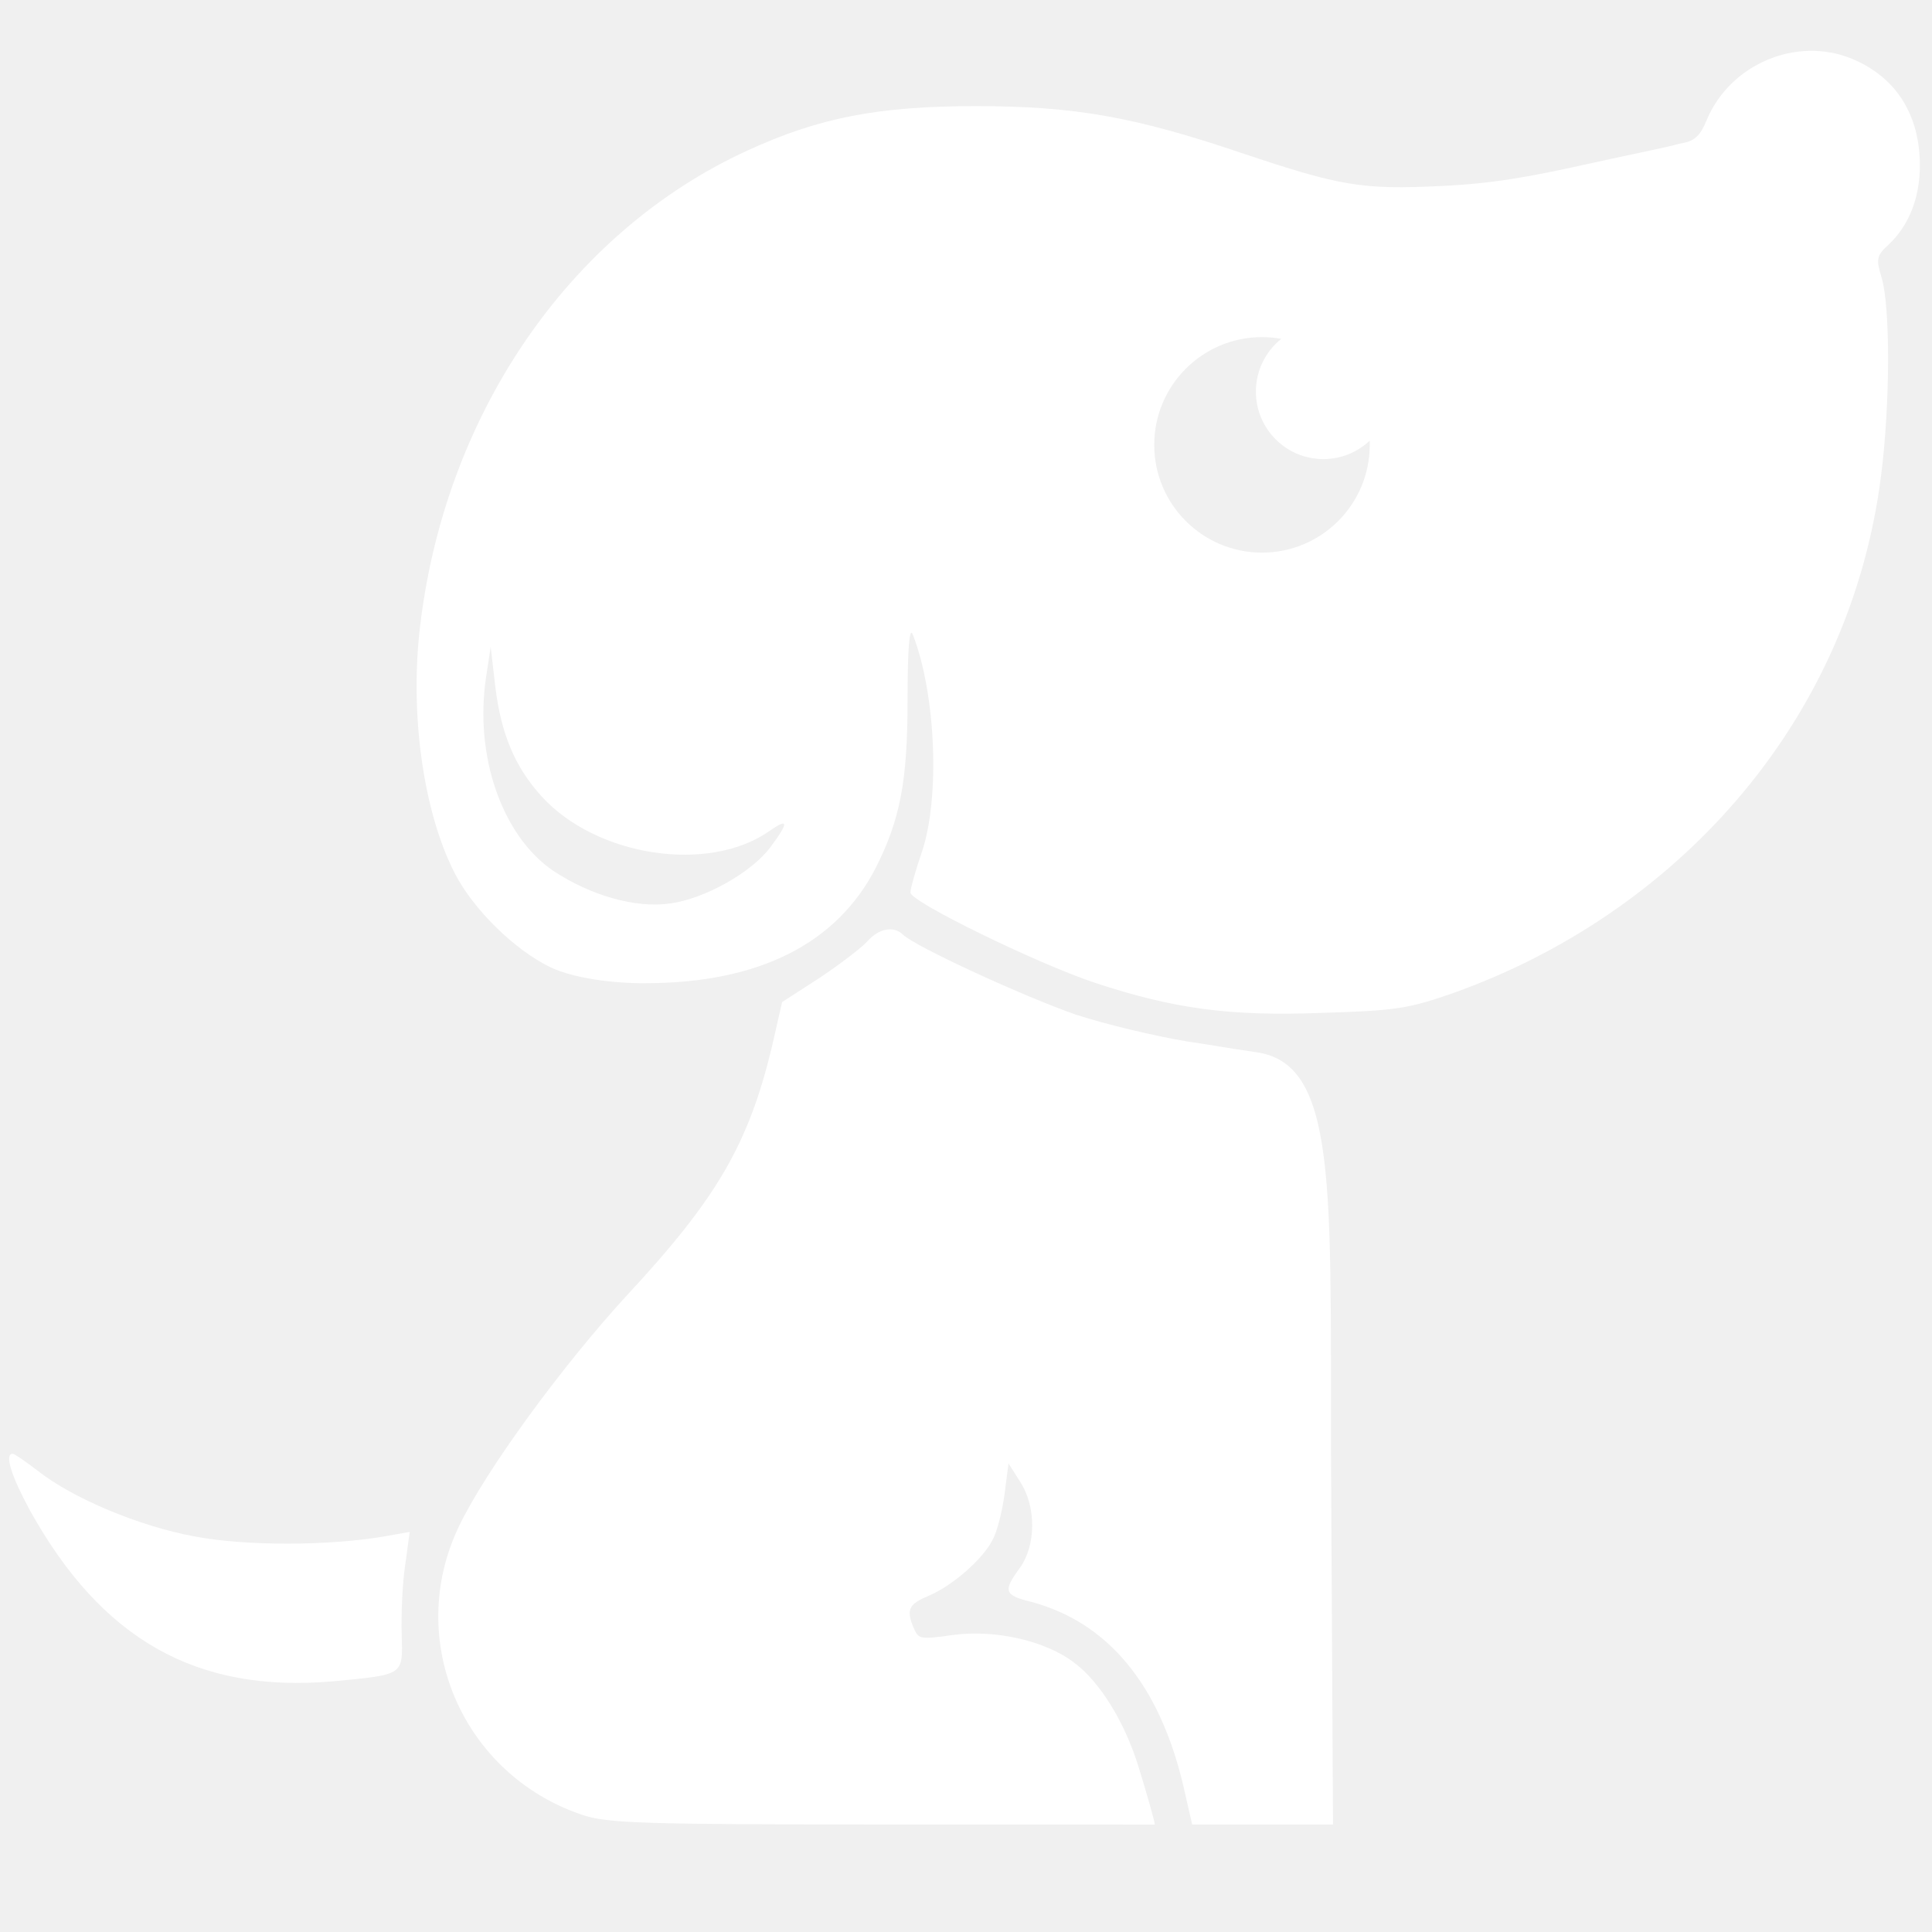
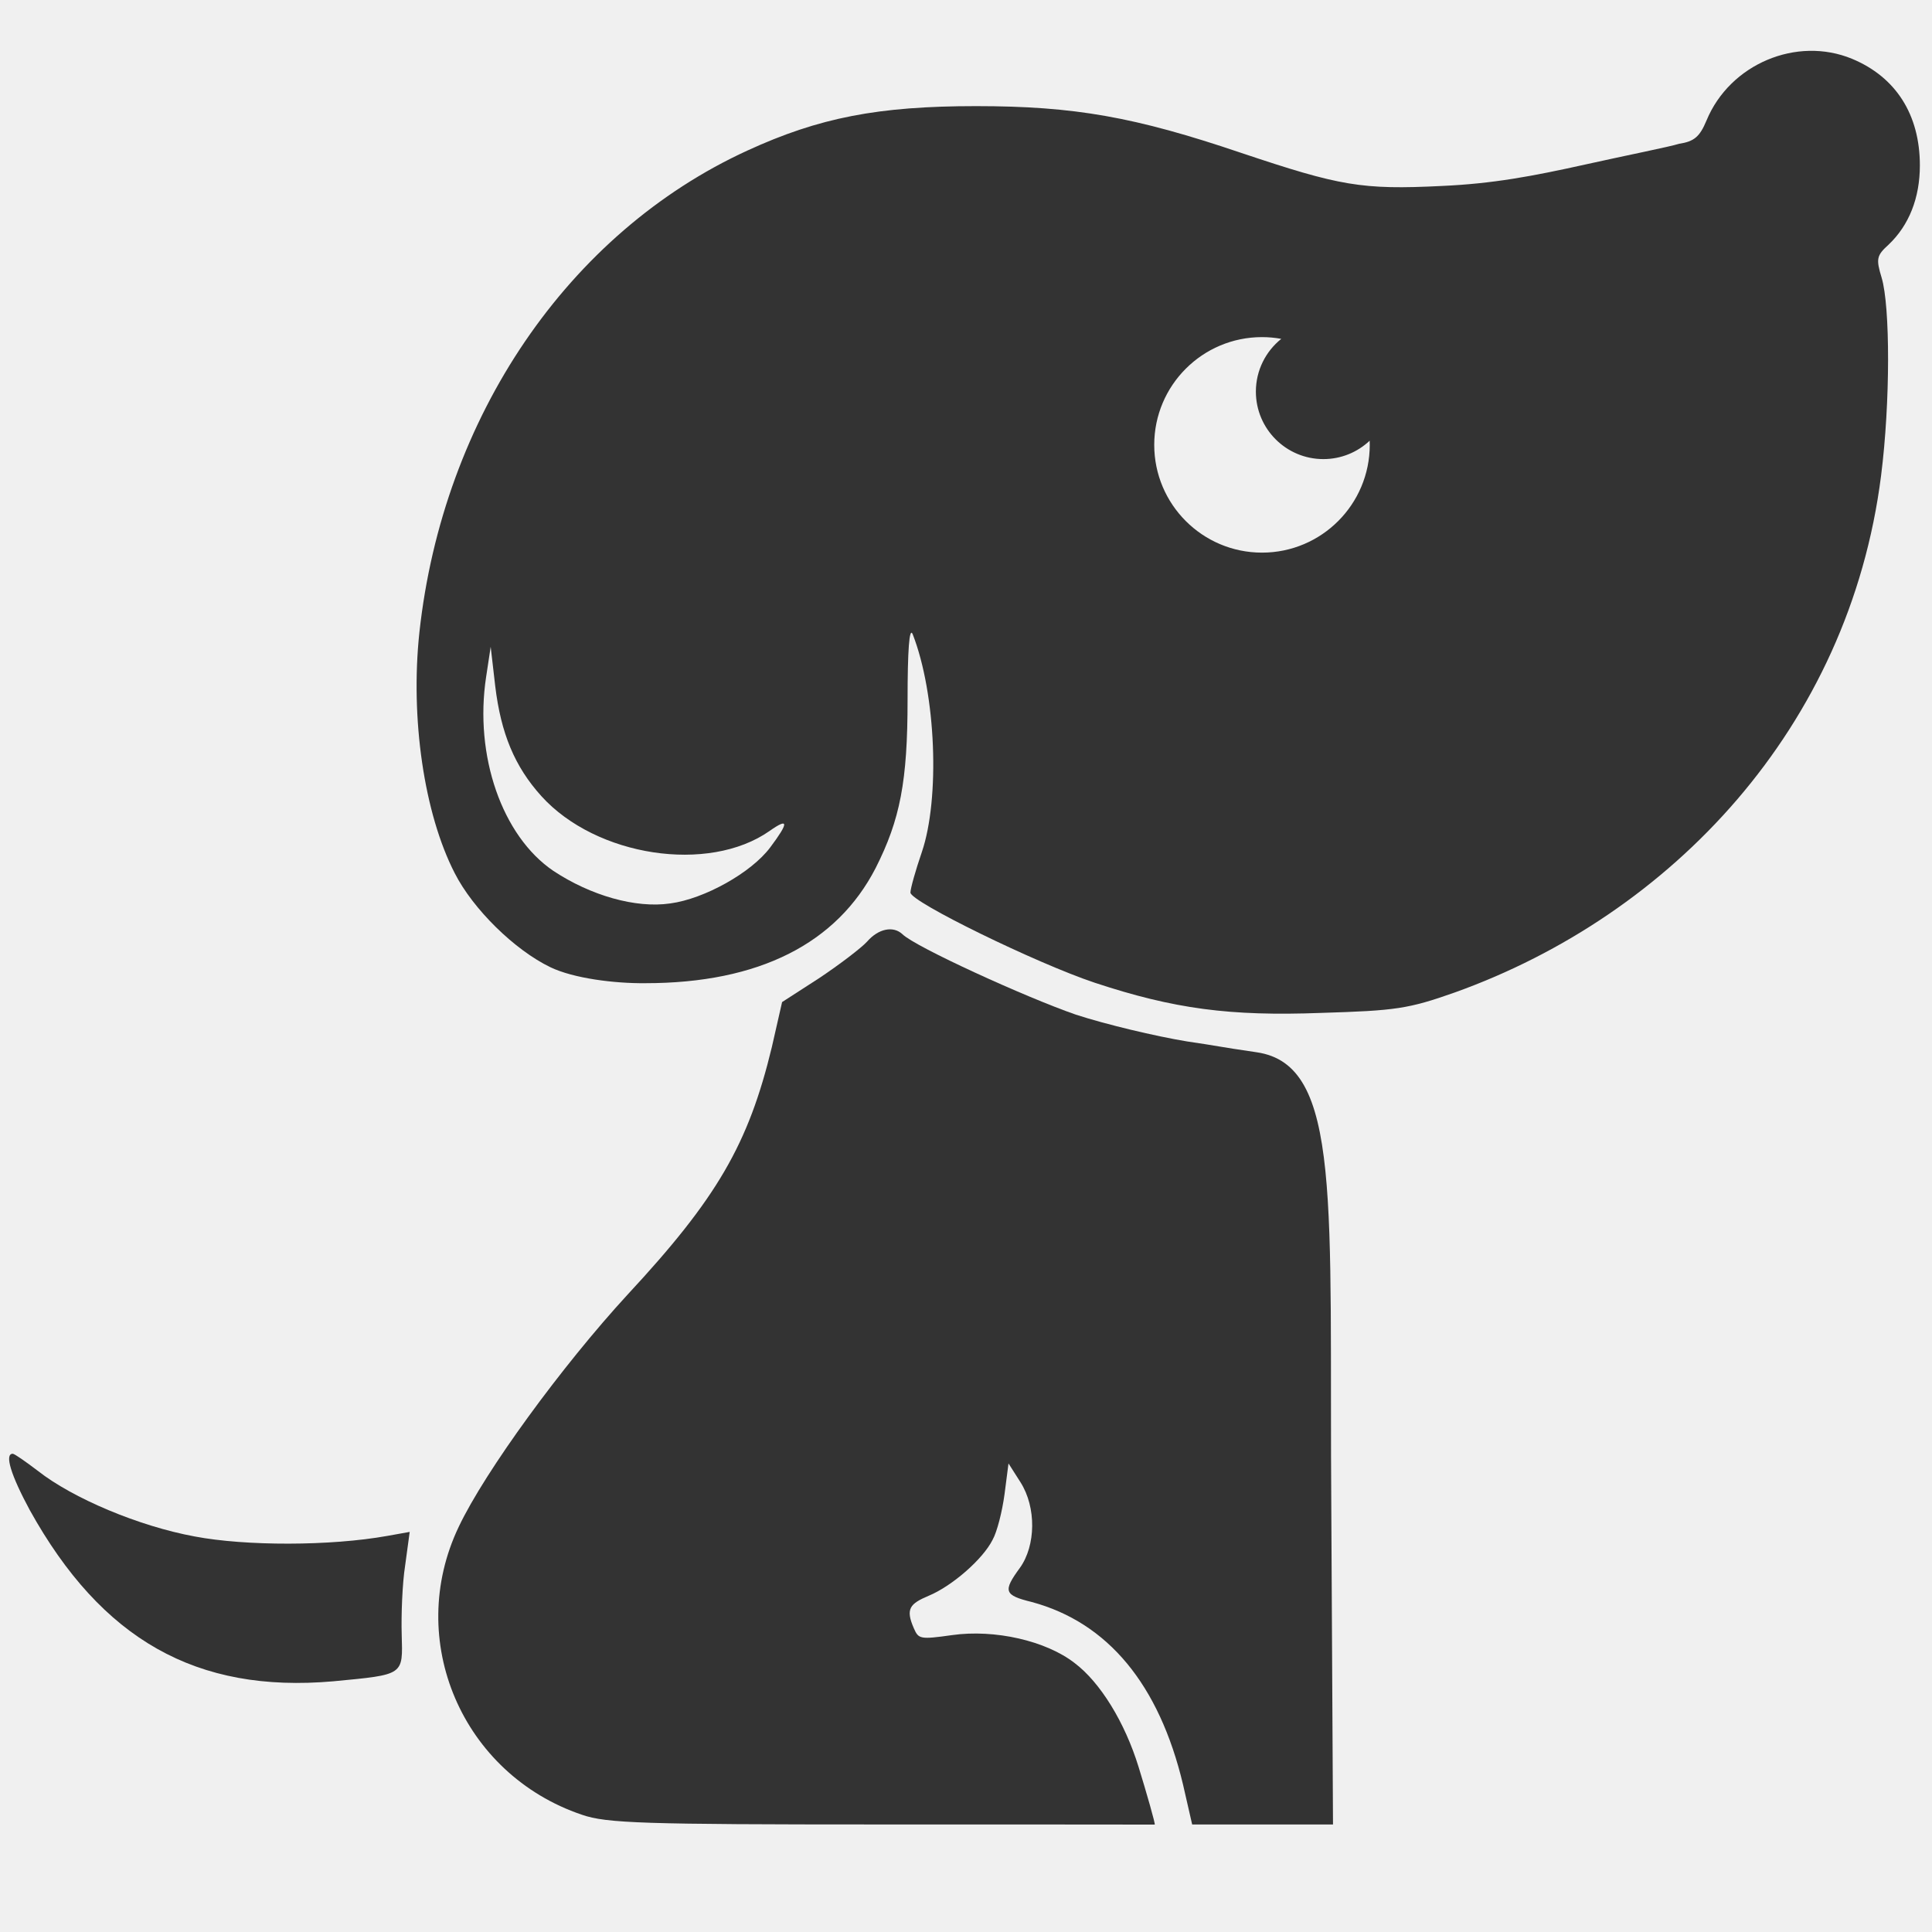
<svg xmlns="http://www.w3.org/2000/svg" version="1.1" viewBox="0 0 100 100" width="100%">
  <style>
    path {
-       fill: #fff;
+       fill: #333;
+     }
+     @media (prefers-color-scheme: light) {
+       path {
+         fill: #23262F;
+       }
    }
    @media (prefers-color-scheme: dark) {
      path {
        fill: #fff;
      }
    }
  </style>
  <path d="M1.959 76.131C3.759 77.548 7.184 78.996 10.077 79.527C12.704 80.028 17.102 80.028 20.054 79.497L21.206 79.291L20.97 81.031C20.822 81.976 20.763 83.6 20.792 84.603C20.851 86.729 20.94 86.671 17.249 87.024C10.165 87.644 5.266 84.869 1.545 78.169C0.572 76.368 0.218 75.246 0.661 75.246C0.749 75.246 1.339 75.66 1.959 76.131Z" />
  <path d="M46.71 48.354C47.359 49.004 53.116 51.631 55.684 52.517C57.219 53.019 59.816 53.638 61.44 53.904C63.064 54.14 63.039 54.174 65.042 54.465C69.498 55.11 68.79 62.257 68.909 78.257L68.996 94.434L65.365 94.434L61.706 94.434L61.233 92.367C59.993 87.172 57.337 83.984 53.41 82.921C51.964 82.567 51.905 82.36 52.791 81.15C53.617 79.999 53.647 78.021 52.821 76.722L52.2 75.747L51.994 77.343C51.875 78.227 51.609 79.291 51.374 79.704C50.872 80.706 49.278 82.095 48.068 82.597C47.094 83.01 46.858 83.269 47.3 84.279C47.544 84.835 47.613 84.868 49.278 84.633C51.489 84.32 54.148 84.928 55.624 86.08C56.953 87.083 58.222 89.15 58.931 91.451C59.327 92.729 59.818 94.443 59.768 94.441C59.73 94.438 55.41 94.434 45.558 94.434C33.308 94.434 31.39 94.374 30.12 93.931C23.921 91.835 20.94 84.898 23.745 79.025C25.102 76.161 29.087 70.7 32.482 67.01C37.117 62.021 38.74 59.217 39.95 54.199L40.481 51.867L42.401 50.628C43.463 49.919 44.585 49.062 44.88 48.738C45.47 48.059 46.238 47.912 46.71 48.354Z" />
  <path d="M65.004 20.27C65.004 22.199 66.569 23.763 68.498 23.763C69.426 23.763 70.267 23.401 70.894 22.811C70.897 22.883 70.898 22.954 70.898 23.026C70.898 26.106 68.4 28.604 65.321 28.604C62.241 28.604 59.743 26.106 59.743 23.026C59.743 19.947 62.241 17.449 65.321 17.449C65.661 17.449 65.995 17.48 66.319 17.539C65.519 18.179 65.004 19.164 65.004 20.27ZM25.398 33.477L25.633 35.514C25.929 37.964 26.637 39.675 28.024 41.21C30.859 44.34 36.674 45.225 39.832 43.011C40.836 42.303 40.836 42.569 39.862 43.867C38.888 45.167 36.466 46.524 34.696 46.761C32.895 47.027 30.563 46.346 28.644 45.078C25.988 43.277 24.541 39.116 25.161 35.041L25.398 33.477ZM88.331 6.231C87.977 7.087 87.682 7.323 86.915 7.441C86.383 7.606 84.229 8.031 82.103 8.504C79.28 9.131 77.262 9.507 74.635 9.625C70.473 9.832 69.351 9.625 64.245 7.914C58.753 6.054 55.624 5.493 50.517 5.493C45.47 5.493 42.401 6.084 38.68 7.795C29.412 12.046 22.918 21.581 21.707 32.739C21.235 37.168 21.944 42.097 23.537 45.196C24.482 47.055 26.639 49.176 28.496 50.067C29.689 50.638 31.786 50.906 33.397 50.89C39.301 50.89 43.316 48.827 45.323 44.93C46.592 42.422 46.976 40.444 46.976 36.222C46.976 33.684 47.064 32.415 47.241 32.827C48.452 35.926 48.658 41.329 47.714 44.104C47.389 45.048 47.124 45.993 47.124 46.2C47.124 46.672 53.647 49.859 56.658 50.864C60.761 52.221 63.654 52.606 68.377 52.428C72.243 52.311 72.893 52.221 75.313 51.365C86.502 47.351 95.709 37.676 97.364 24.621C97.848 20.807 97.836 15.854 97.394 14.377C97.098 13.404 97.128 13.228 97.749 12.667C98.811 11.662 99.372 10.245 99.372 8.563C99.372 5.935 98.132 3.987 95.859 3.043C92.996 1.862 89.543 3.309 88.331 6.231Z" />
</svg>
